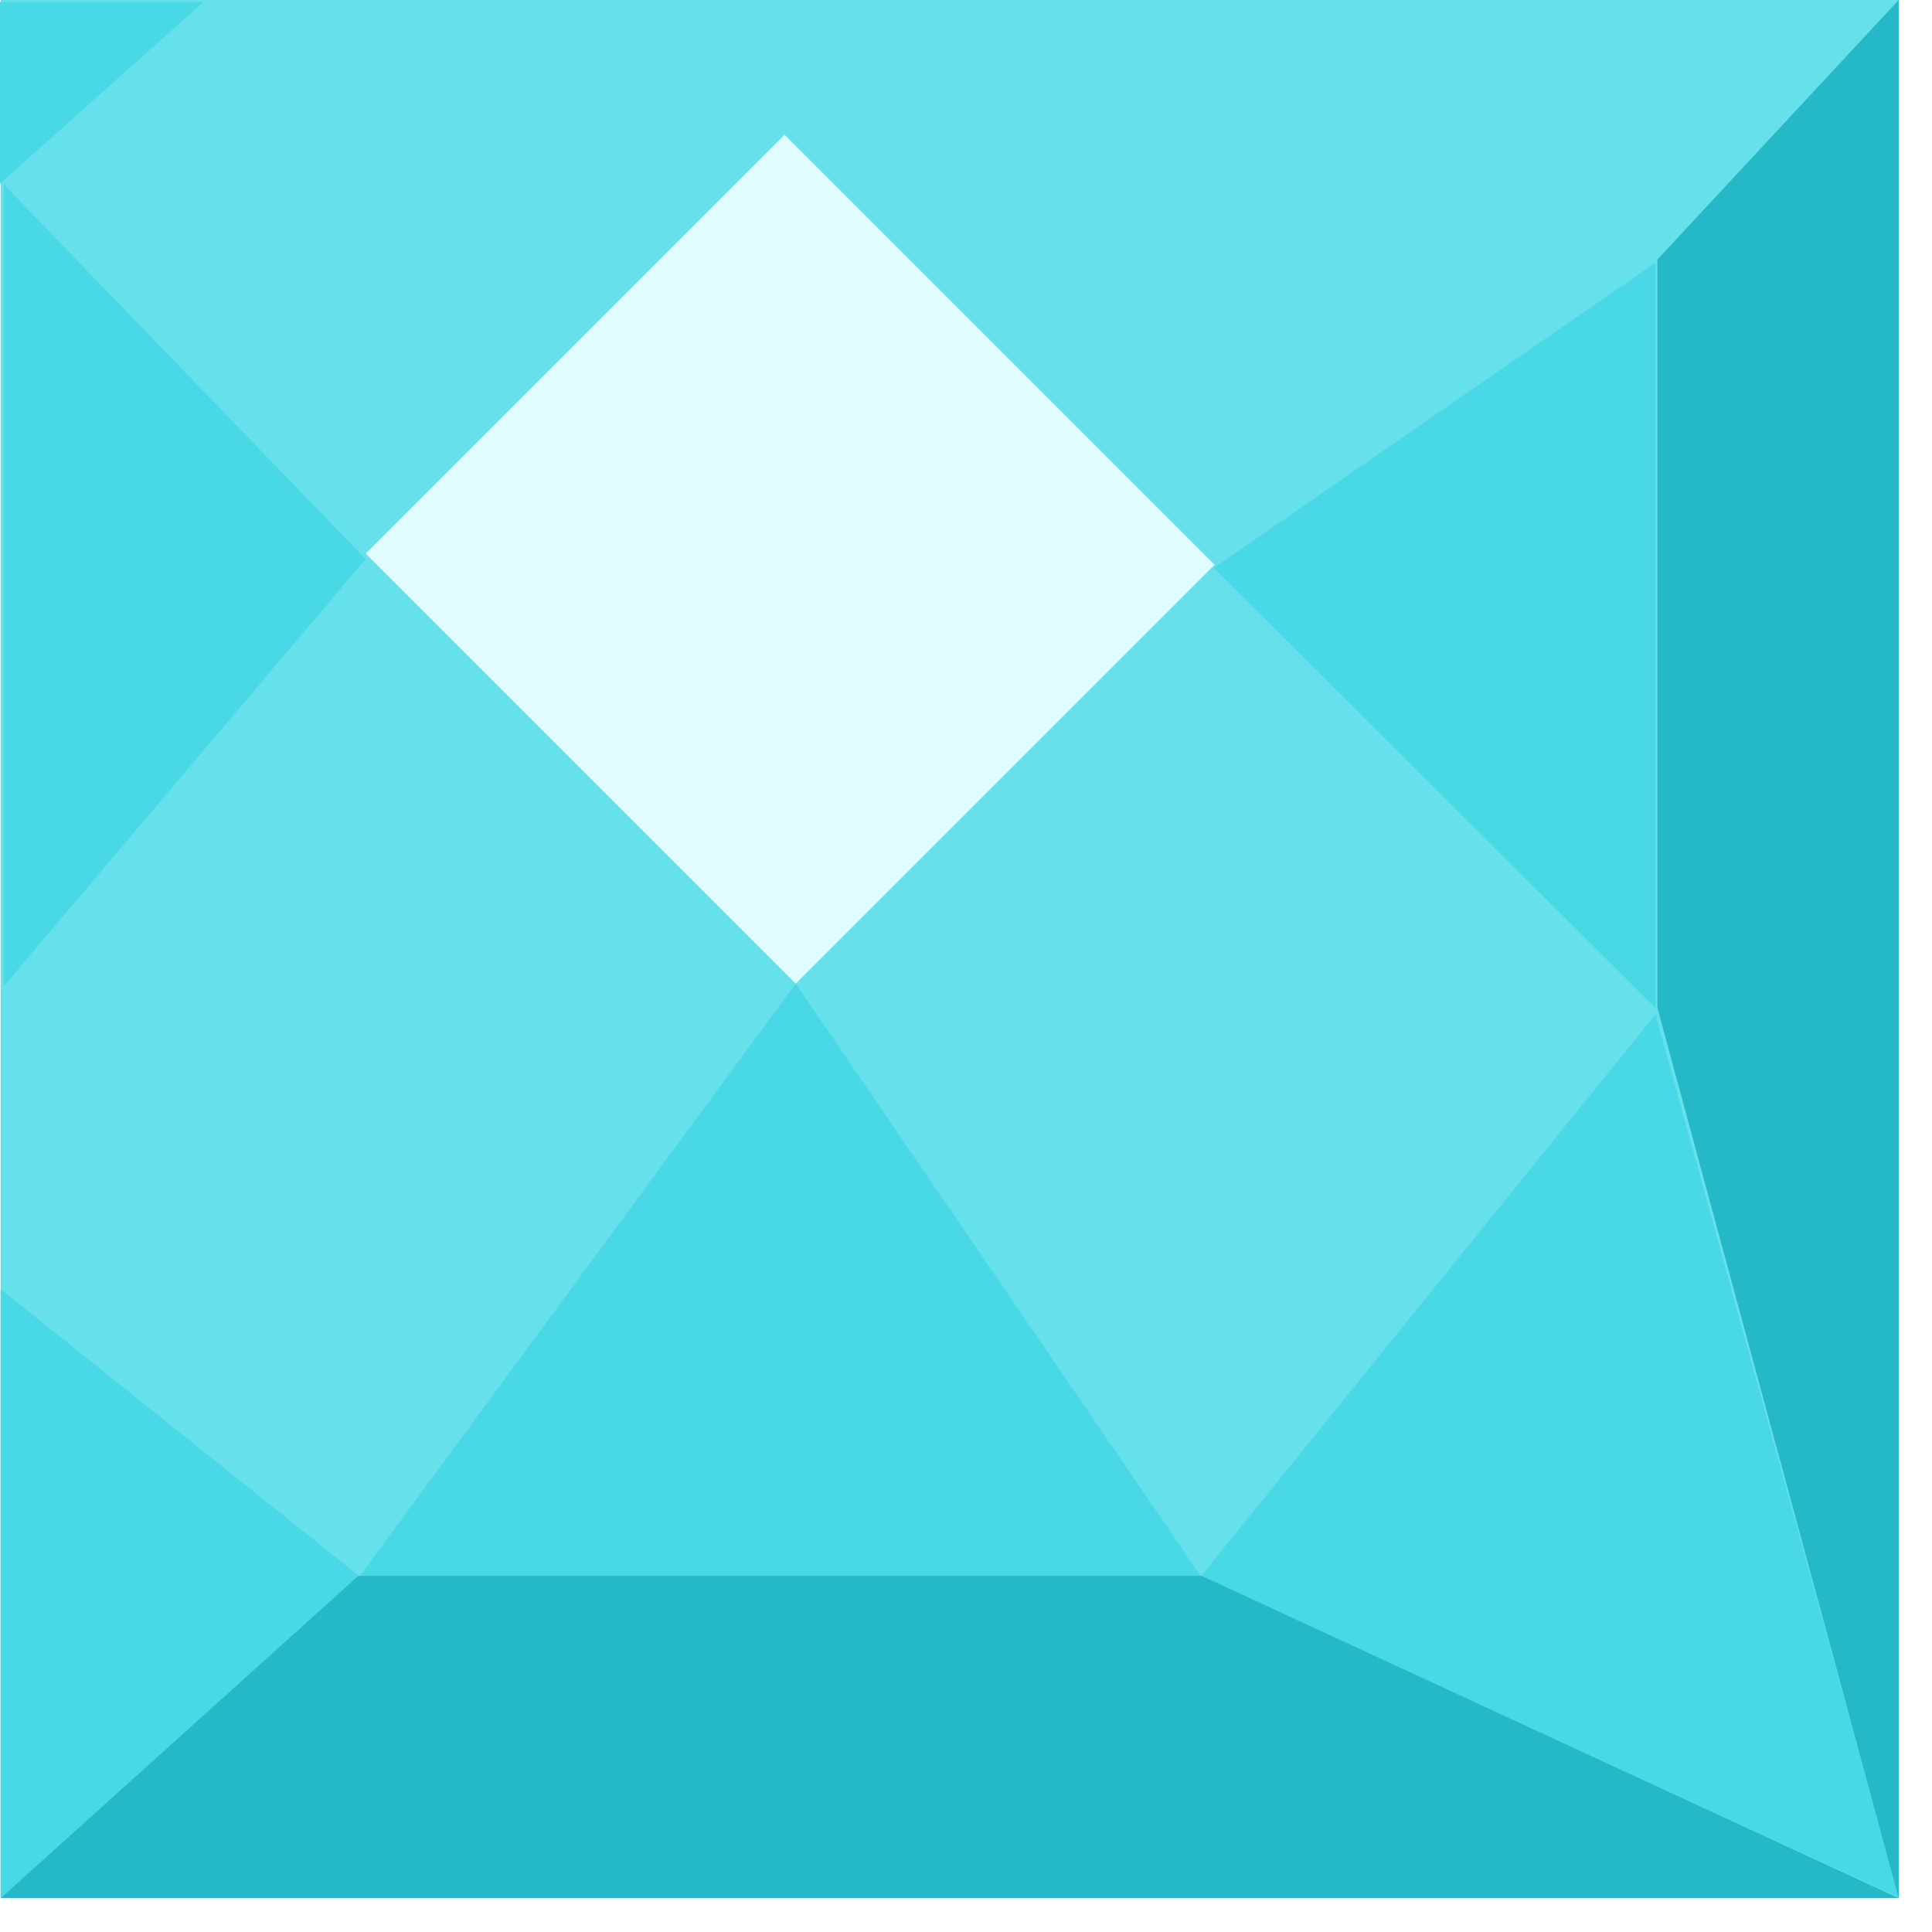
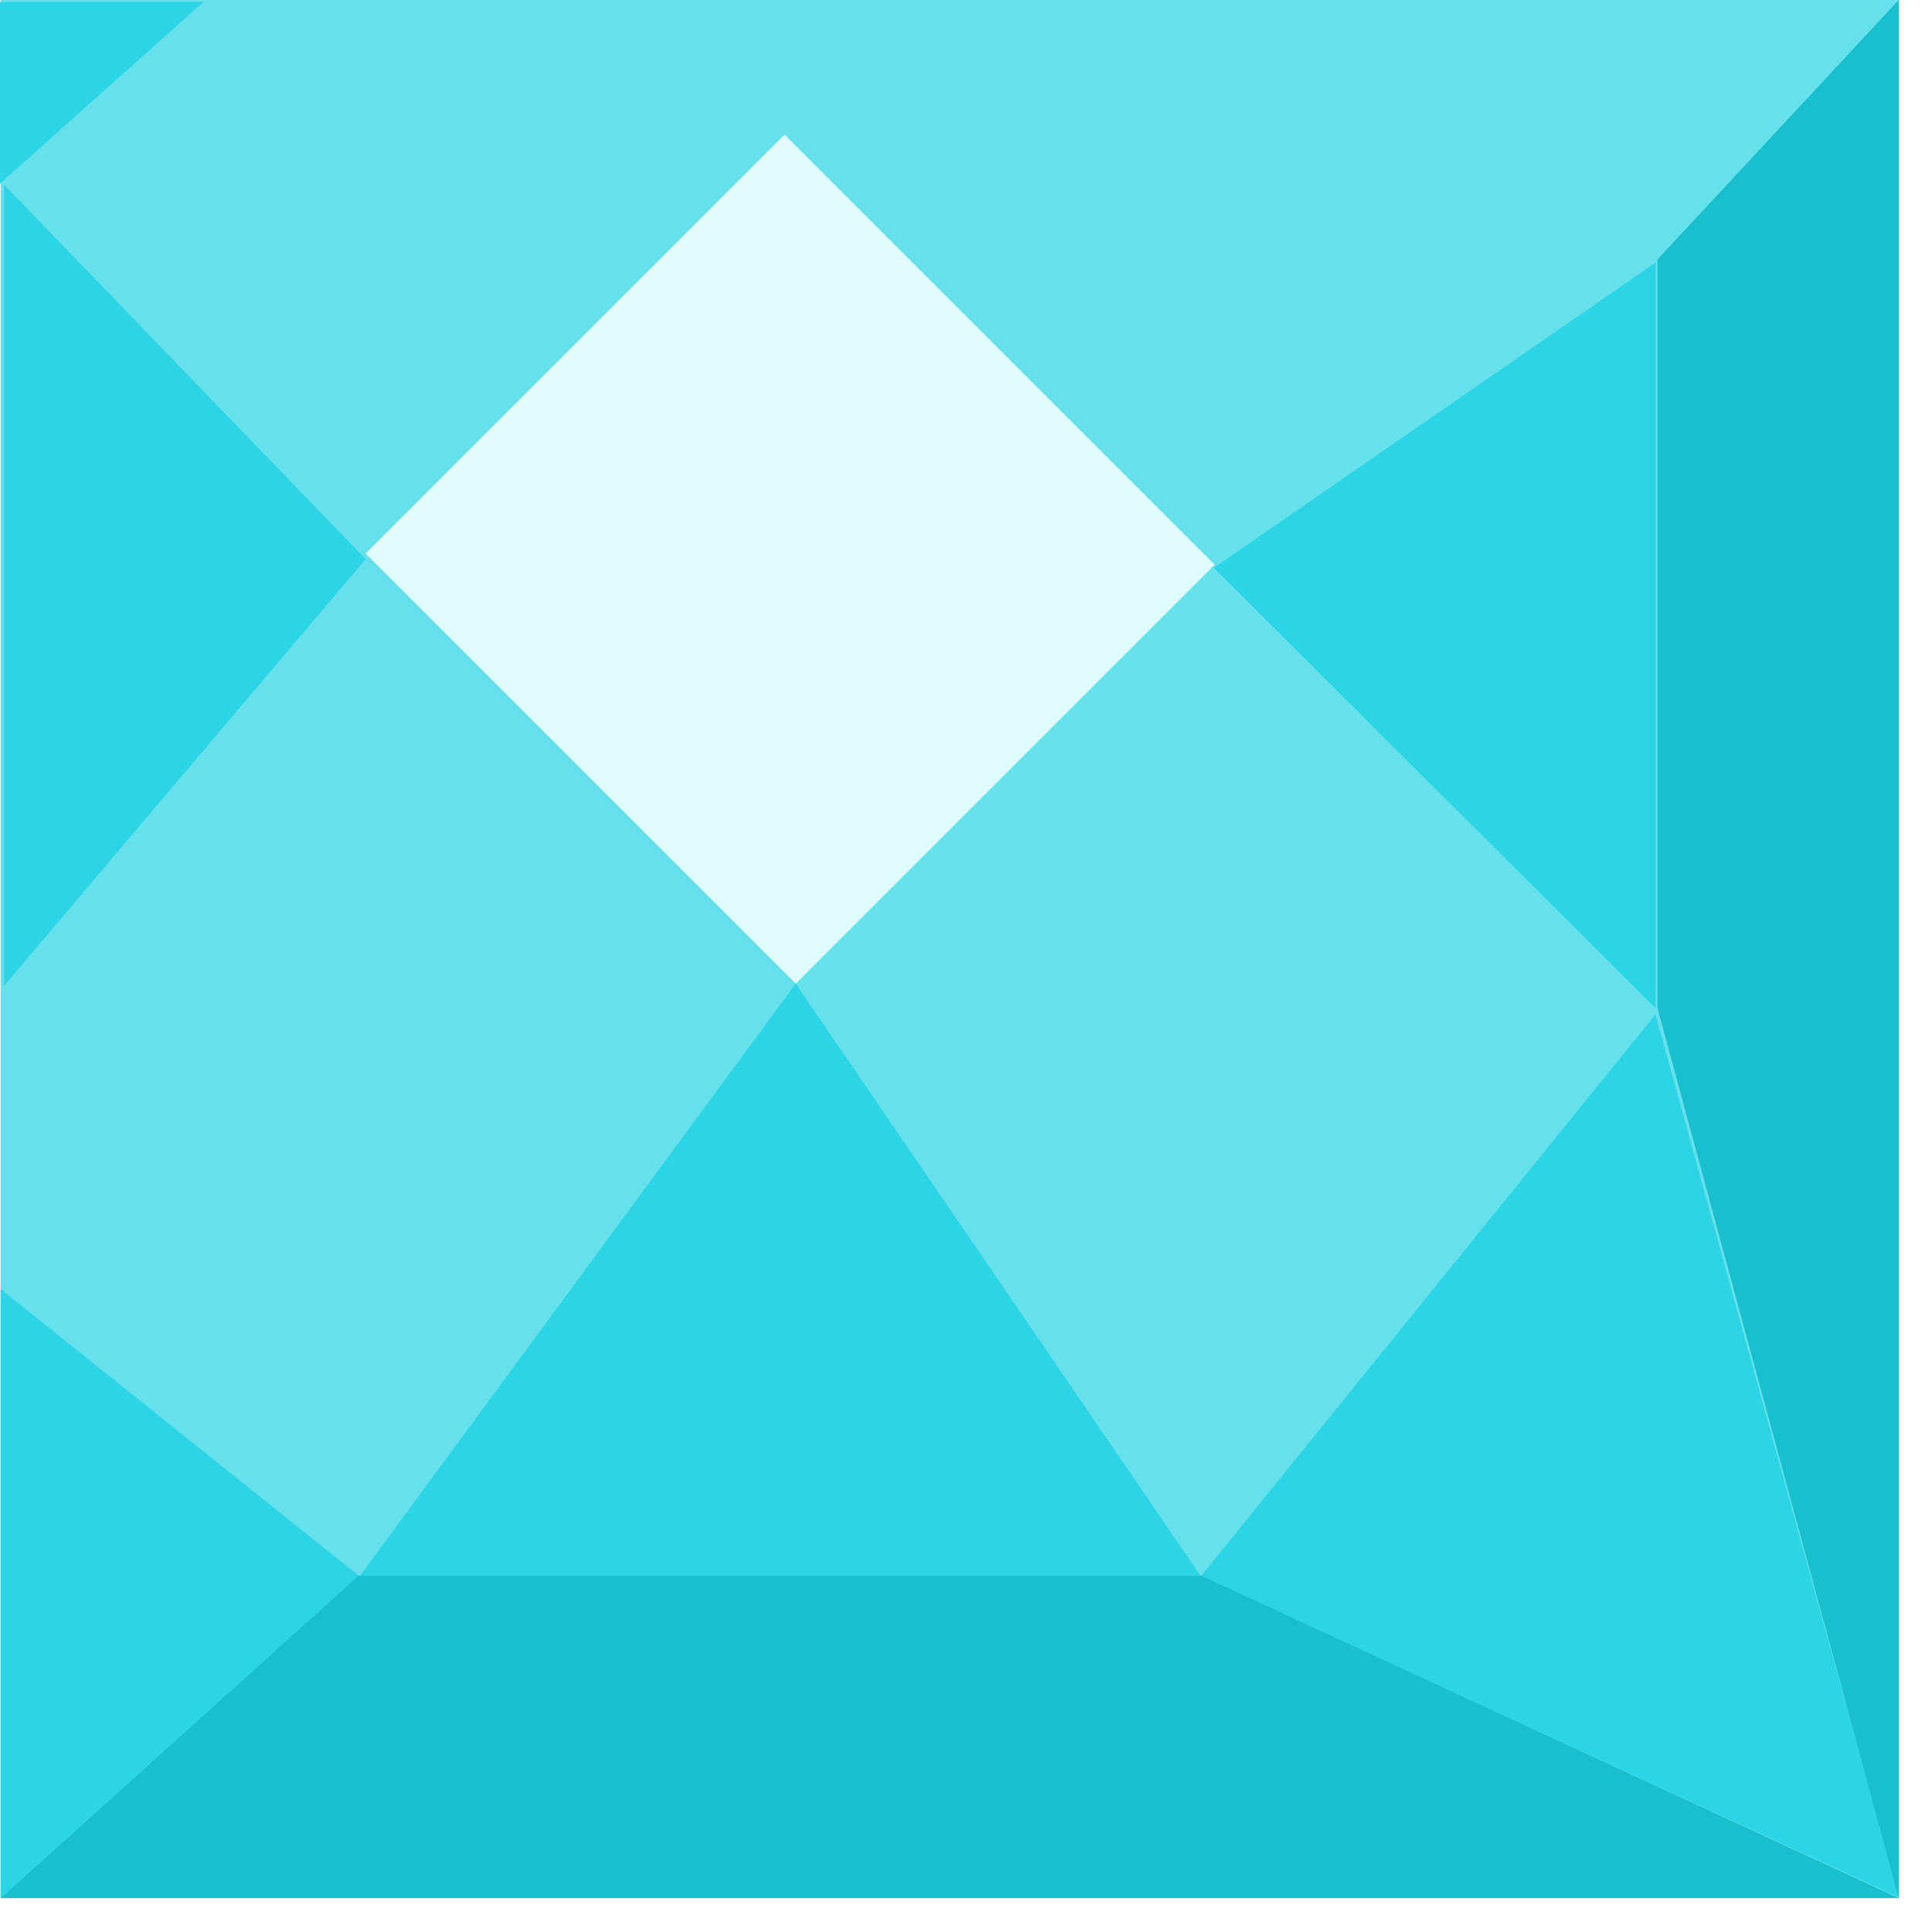
<svg xmlns="http://www.w3.org/2000/svg" width="42" height="42" viewBox="0 0 42 42" fill="none">
  <rect x="0.014" width="41.262" height="41.263" fill="#66E0EB" />
  <rect x="7.948" y="12.033" width="12.879" height="13.224" transform="rotate(-45 7.94824 12.0327)" fill="#E0FCFF" />
-   <path d="M7.795 34.253L0.013 41.262V28.024L7.795 34.253Z" fill="#49D8E5" />
-   <path d="M26.1 34.257H7.826L17.297 21.384L26.1 34.257Z" fill="#49D8E5" />
-   <path d="M7.948 12.155L0.087 21.432L0.087 4.015L7.948 12.155Z" fill="#49D8E5" />
-   <path d="M41.286 41.251L26.107 34.267L35.989 22.052L41.286 41.251Z" fill="#49D8E5" />
-   <path d="M35.991 5.708L35.991 21.918L26.387 12.345L35.991 5.708Z" fill="#49D8E5" />
-   <path d="M4.422 0.043L2.43134e-05 3.991L0 0.043L4.422 0.043Z" fill="#49D8E5" />
-   <path d="M7.79 34.257H26.119L41.276 41.263H0.014L7.79 34.257Z" fill="#25B9C7" />
-   <path d="M36.03 21.906V5.643L41.276 0L41.276 41.263L36.03 21.906Z" fill="#25B9C7" />
+   <path d="M7.795 34.253L0.013 41.262V28.023L7.795 34.253Z" fill="#2CD5E5" />
+   <path d="M26.1 34.257H7.826L17.297 21.384L26.1 34.257Z" fill="#2CD5E5" />
+   <path d="M7.948 12.155L0.087 21.432L0.087 4.014L7.948 12.155Z" fill="#2CD5E5" />
+   <path d="M41.286 41.25L26.107 34.267L35.989 22.052L41.286 41.25Z" fill="#2CD5E5" />
+   <path d="M35.991 5.708L35.991 21.918L26.387 12.345L35.991 5.708Z" fill="#2CD5E5" />
+   <path d="M4.422 0.043L2.43134e-05 3.991L0 0.043L4.422 0.043Z" fill="#2CD5E5" />
+   <path d="M7.79 34.257H26.119L41.276 41.263H0.014L7.79 34.257Z" fill="#19BFCE" />
+   <path d="M36.03 21.906V5.643L41.276 0L41.276 41.263L36.03 21.906Z" fill="#19BFCE" />
</svg>
